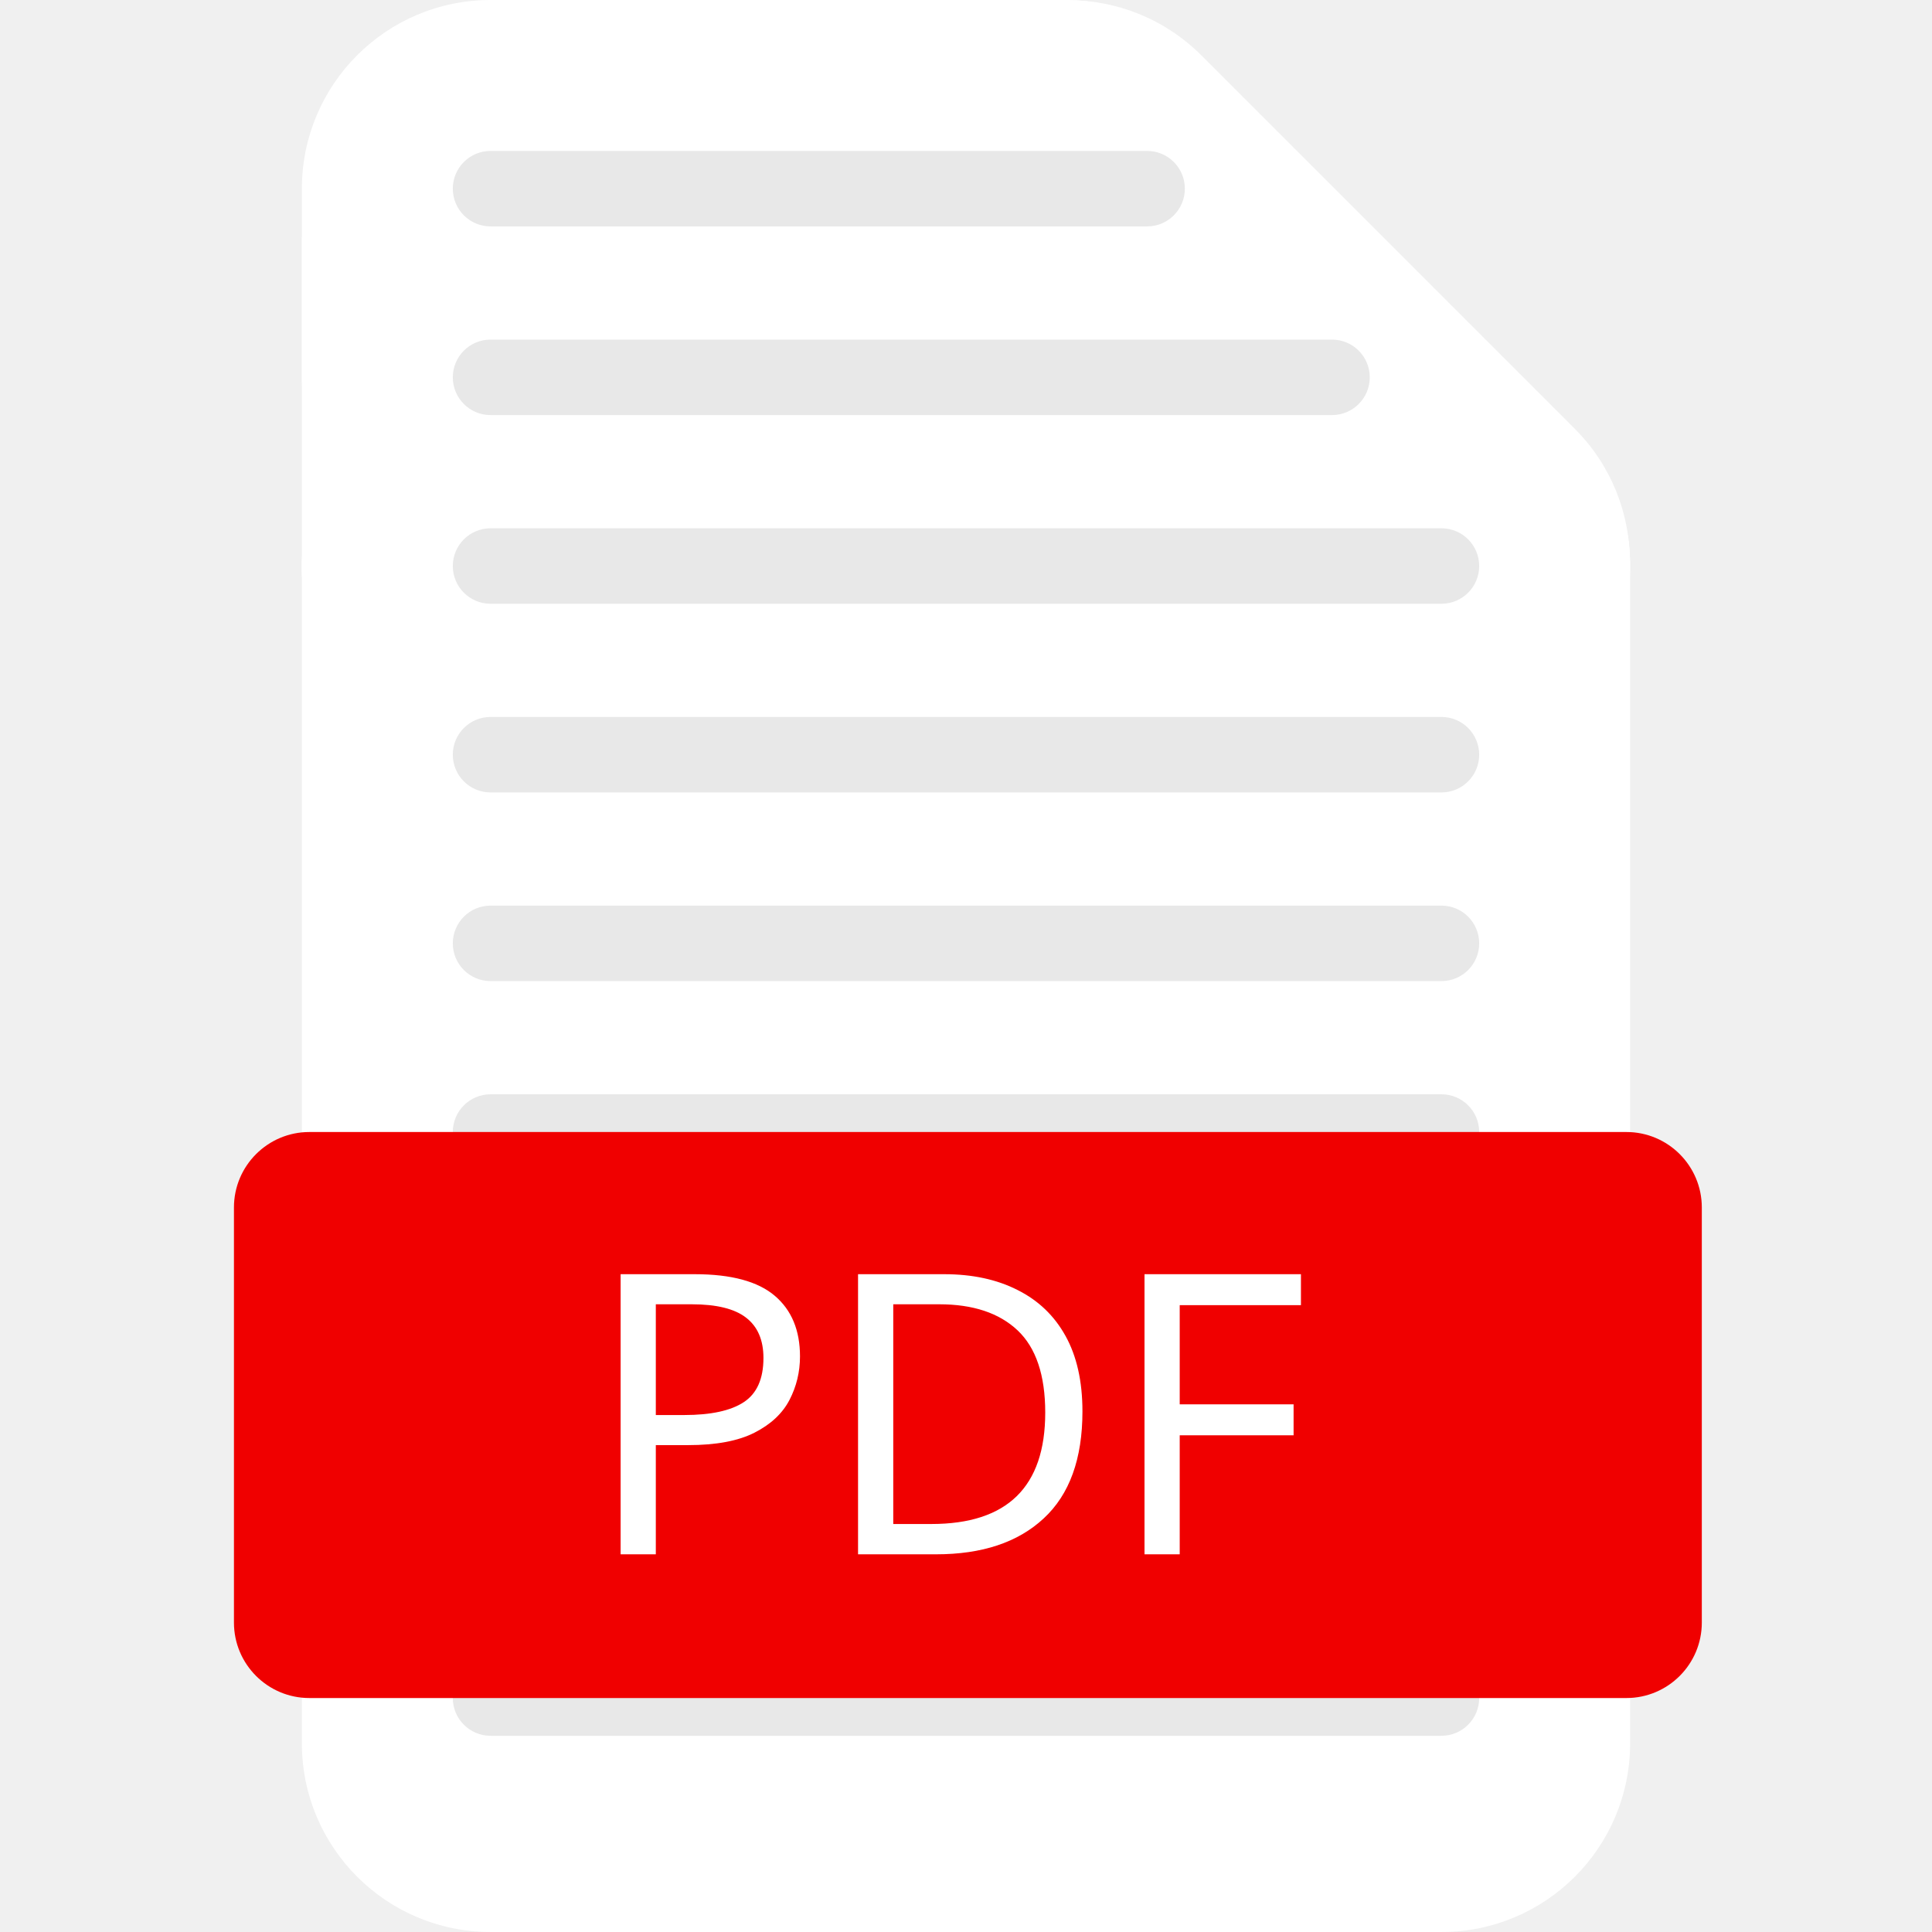
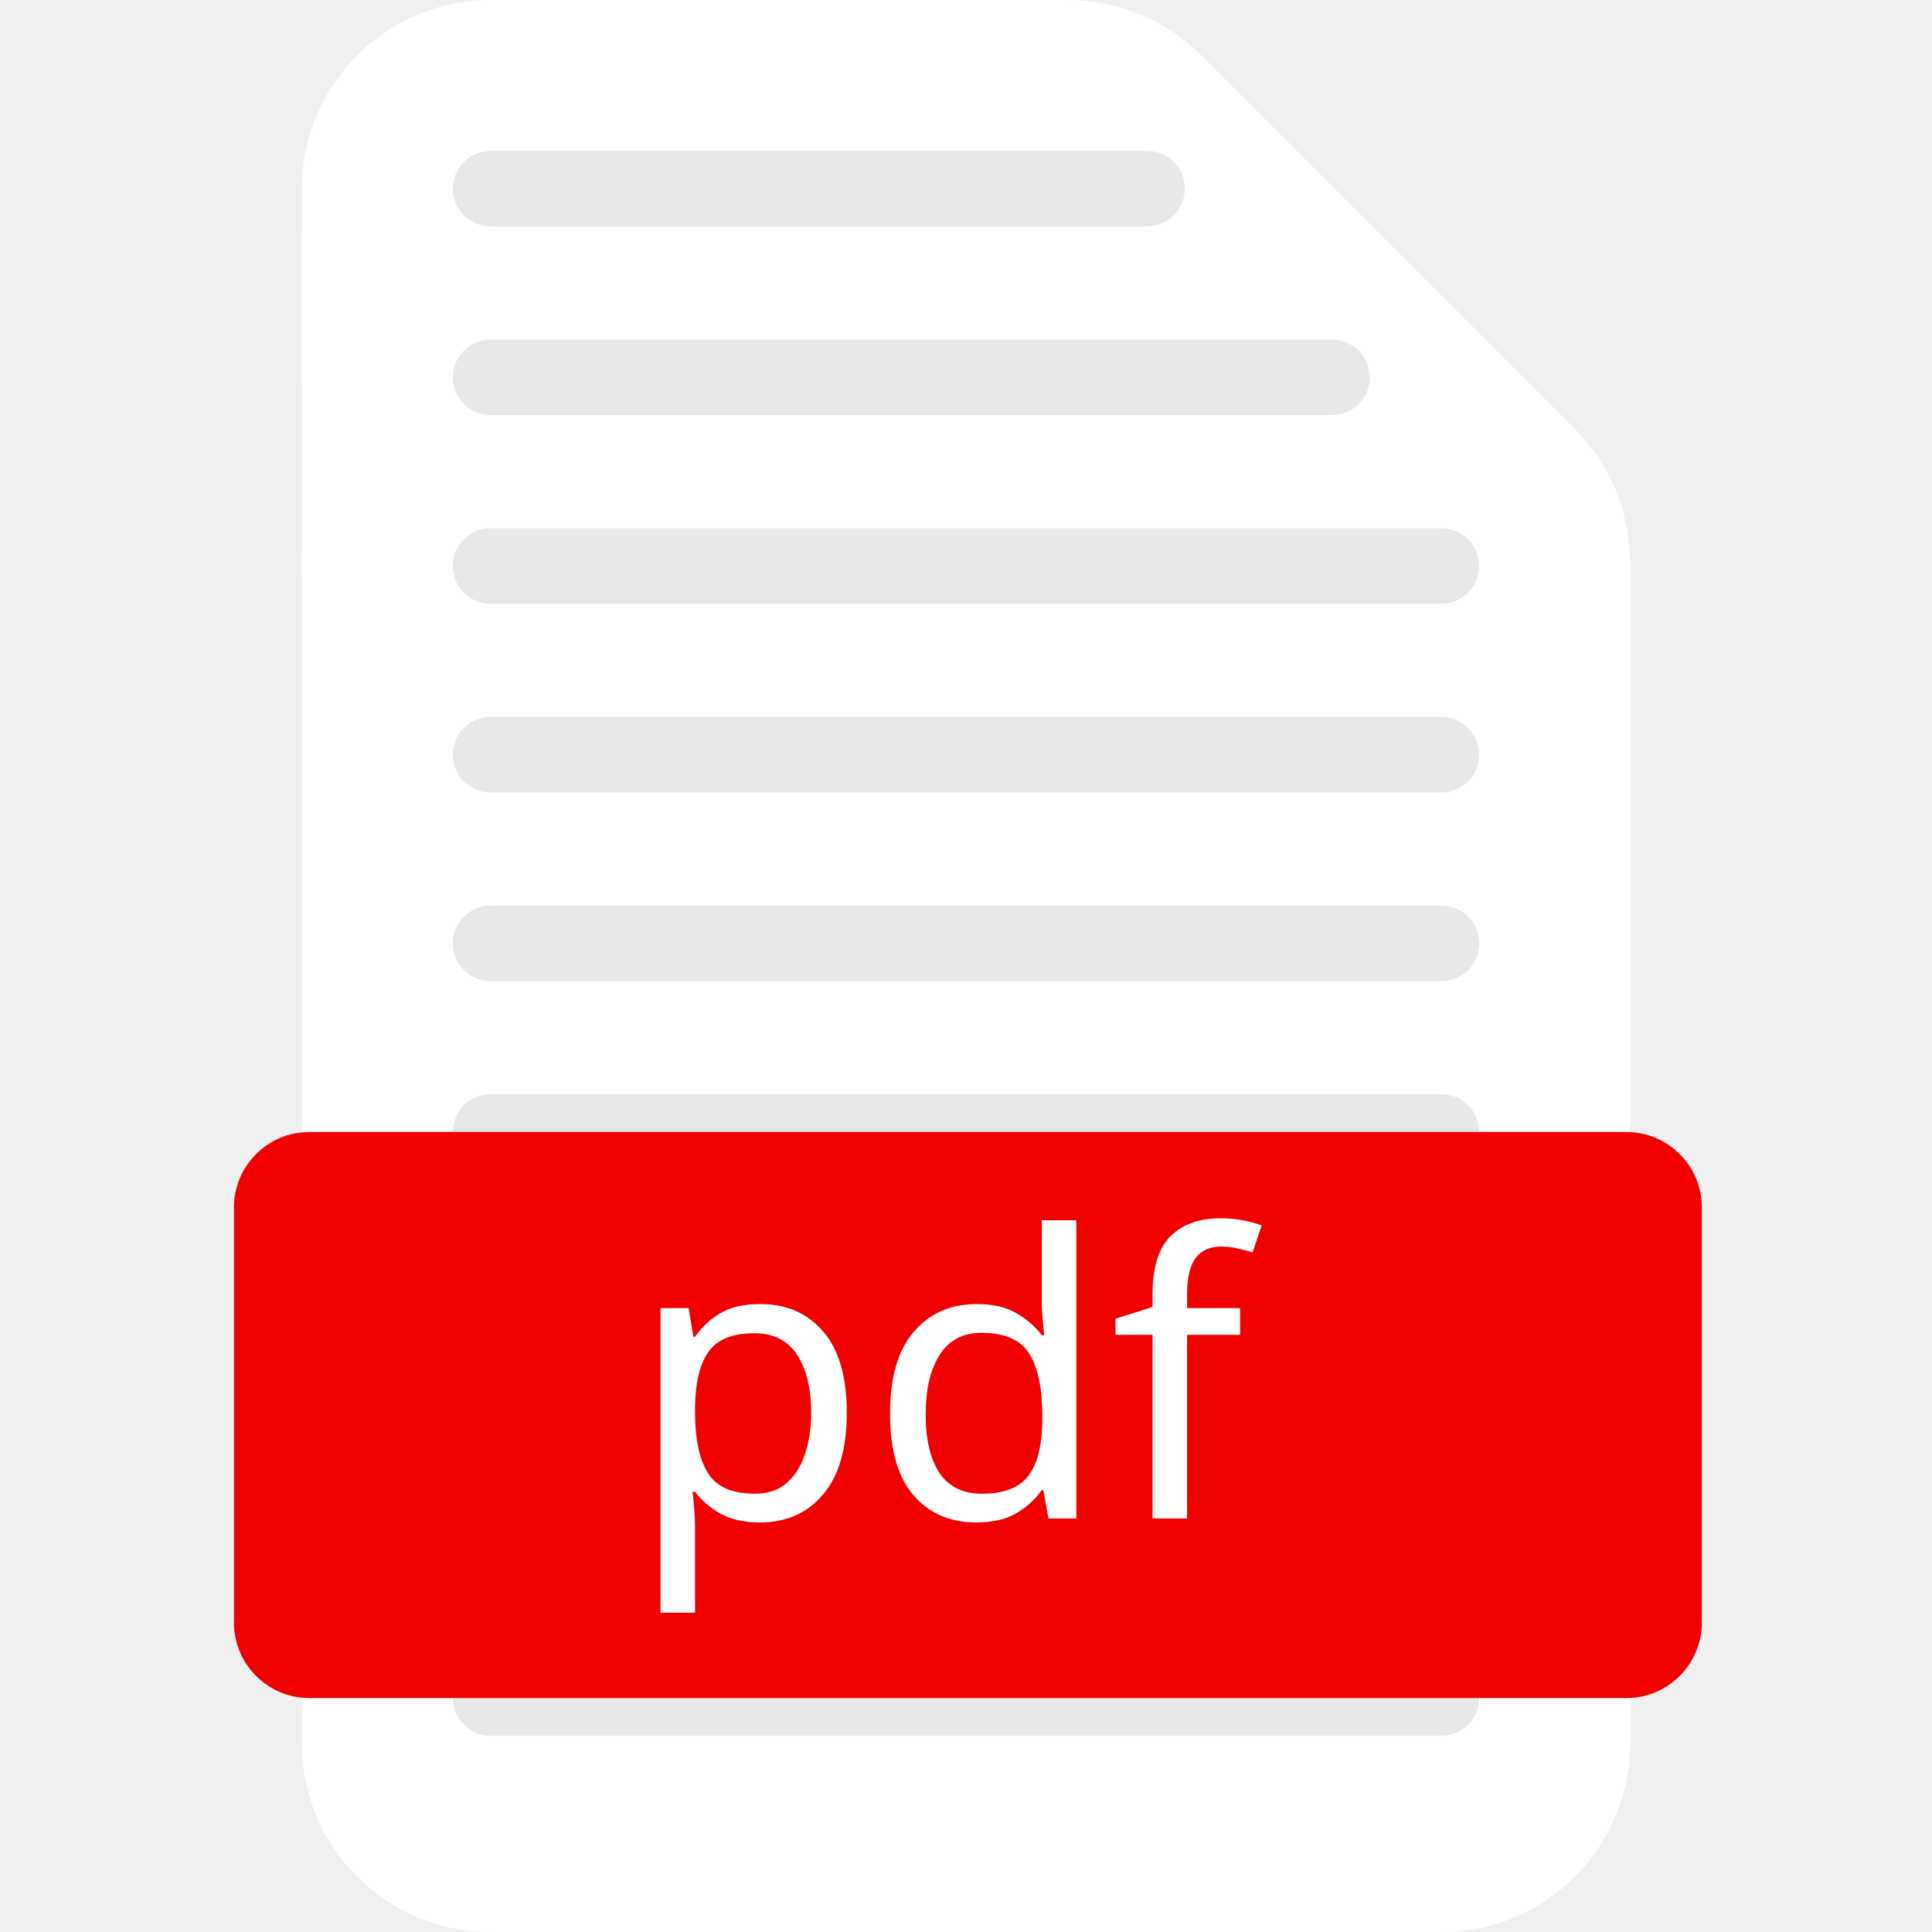
<svg xmlns="http://www.w3.org/2000/svg" width="512" height="512" viewBox="0 0 135.467 135.467" version="1.1" id="svg8">
  <defs id="defs2">
    <rect x="28.28" y="79.416" width="70.699" height="31.573" id="rect923" />
    <rect x="45.088" y="6.548" width="44.34" height="13.845" id="rect845" />
  </defs>
  <g id="layer1">
    <rect style="opacity:1;fill:#ffffff;stroke-width:0.265" id="rect36" width="26.458" height="63.468" x="30.362" y="49.088" rx="13.229" ry="13.229" transform="rotate(-45)" />
    <rect style="opacity:1;fill:#ffffff;stroke-width:0.265" id="rect32" width="66.675" height="39.688" x="21.167" y="0" rx="13.229" ry="13.229" />
    <rect style="fill:#ffffff;fill-opacity:1;stroke-width:0.265;opacity:1" id="rect953" width="93.133" height="109.008" x="21.167" y="26.458" rx="13.229" ry="13.229" />
    <rect style="fill:#ffffff;fill-opacity:1;stroke-width:0.265" id="rect993" width="54.794" height="23.768" x="21.167" y="16.651" />
    <rect style="fill:#e8e8e8;fill-opacity:1;stroke-width:0.265" id="rect849-0-7-6" width="71.967" height="5.292" x="31.75" y="76.729" rx="2.646" ry="2.646" />
    <rect style="fill:#e8e8e8;fill-opacity:1;stroke-width:0.265" id="rect849-0-7-1" width="71.967" height="5.292" x="31.75" y="116.417" rx="2.646" ry="2.646" />
    <rect style="fill:#f00000;fill-opacity:1;stroke-width:0.265" id="rect945" width="102.923" height="39.688" x="-119.327" y="-119.062" rx="5.292" ry="5.292" transform="scale(-1)" />
    <rect style="fill:#ffffff;fill-opacity:1;stroke-width:0.265" id="rect949" width="48.683" height="2.646" x="57.944" y="71.967" rx="1.323" ry="1.323" />
    <rect style="fill:#ffffff;fill-opacity:1;stroke-width:0.265" id="rect951" width="93.133" height="26.458" x="21.167" y="26.458" rx="13.229" ry="13.229" />
    <text xml:space="preserve" id="text921" style="fill:black;fill-opacity:1;line-height:1.25;stroke:none;font-family:sans-serif;font-style:normal;font-weight:normal;font-size:10.583px;white-space:pre;shape-inside:url(#rect923);opacity:0.99;" />
-     <text xml:space="preserve" style="font-style:normal;font-variant:normal;font-weight:normal;font-stretch:normal;font-size:27.517px;line-height:1.25;font-family:Raleway;-inkscape-font-specification:'Raleway, @wght=700';font-variant-ligatures:normal;font-variant-caps:normal;font-variant-numeric:normal;font-variant-east-asian:normal;font-variation-settings:'wght' 700;fill:#000000;fill-opacity:1;stroke:none;stroke-width:0.265" x="40.844" y="108.987" id="text929">
-       <tspan id="tspan927" x="40.844" y="108.987" style="font-style:normal;font-variant:normal;font-weight:normal;font-stretch:normal;font-size:27.517px;font-family:Raleway;-inkscape-font-specification:'Raleway, @wght=700';font-variant-ligatures:normal;font-variant-caps:normal;font-variant-numeric:normal;font-variant-east-asian:normal;font-variation-settings:'wght' 700;fill:#ffffff;fill-opacity:1;stroke-width:0.265">PDF</tspan>
+     <text xml:space="preserve" style="font-style:normal;font-variant:normal;font-weight:normal;font-stretch:normal;font-size:27.517px;line-height:1.25;font-family:Raleway;-inkscape-font-specification:'Raleway, @wght=700';font-variant-ligatures:normal;font-variant-caps:normal;font-variant-numeric:normal;font-variant-east-asian:normal;font-variation-settings:'wght' 700;fill:#000000;fill-opacity:1;stroke:none;stroke-width:0.265" x="43.967" y="106.469" id="text929">
+       <tspan id="tspan927" x="43.967" y="106.469" style="font-style:normal;font-variant:normal;font-weight:normal;font-stretch:normal;font-size:27.517px;font-family:Raleway;-inkscape-font-specification:'Raleway, @wght=700';font-variant-ligatures:normal;font-variant-caps:normal;font-variant-numeric:normal;font-variant-east-asian:normal;font-variation-settings:'wght' 700;fill:#ffffff;fill-opacity:1;stroke-width:0.265">pdf</tspan>
    </text>
    <rect style="opacity:1;fill:#e8e8e8;fill-opacity:1;stroke-width:0.265" id="rect849" width="64.294" height="5.292" x="31.75" y="23.812" rx="2.646" ry="2.646" />
    <rect style="fill:#e8e8e8;fill-opacity:1;stroke-width:0.265" id="rect849-0" width="71.967" height="5.292" x="31.75" y="37.042" rx="2.646" ry="2.646" />
    <rect style="fill:#e8e8e8;fill-opacity:1;stroke-width:0.265" id="rect849-0-5" width="71.967" height="5.292" x="31.75" y="50.271" rx="2.646" ry="2.646" />
    <rect style="fill:#e8e8e8;fill-opacity:1;stroke-width:0.265" id="rect849-0-7" width="71.967" height="5.292" x="31.75" y="63.5" rx="2.646" ry="2.646" />
    <rect style="opacity:1;fill:#e8e8e8;fill-opacity:1;stroke-width:0.265" id="rect38" width="51.329" height="5.292" x="31.75" y="10.583" rx="2.646" ry="2.646" />
  </g>
</svg>
